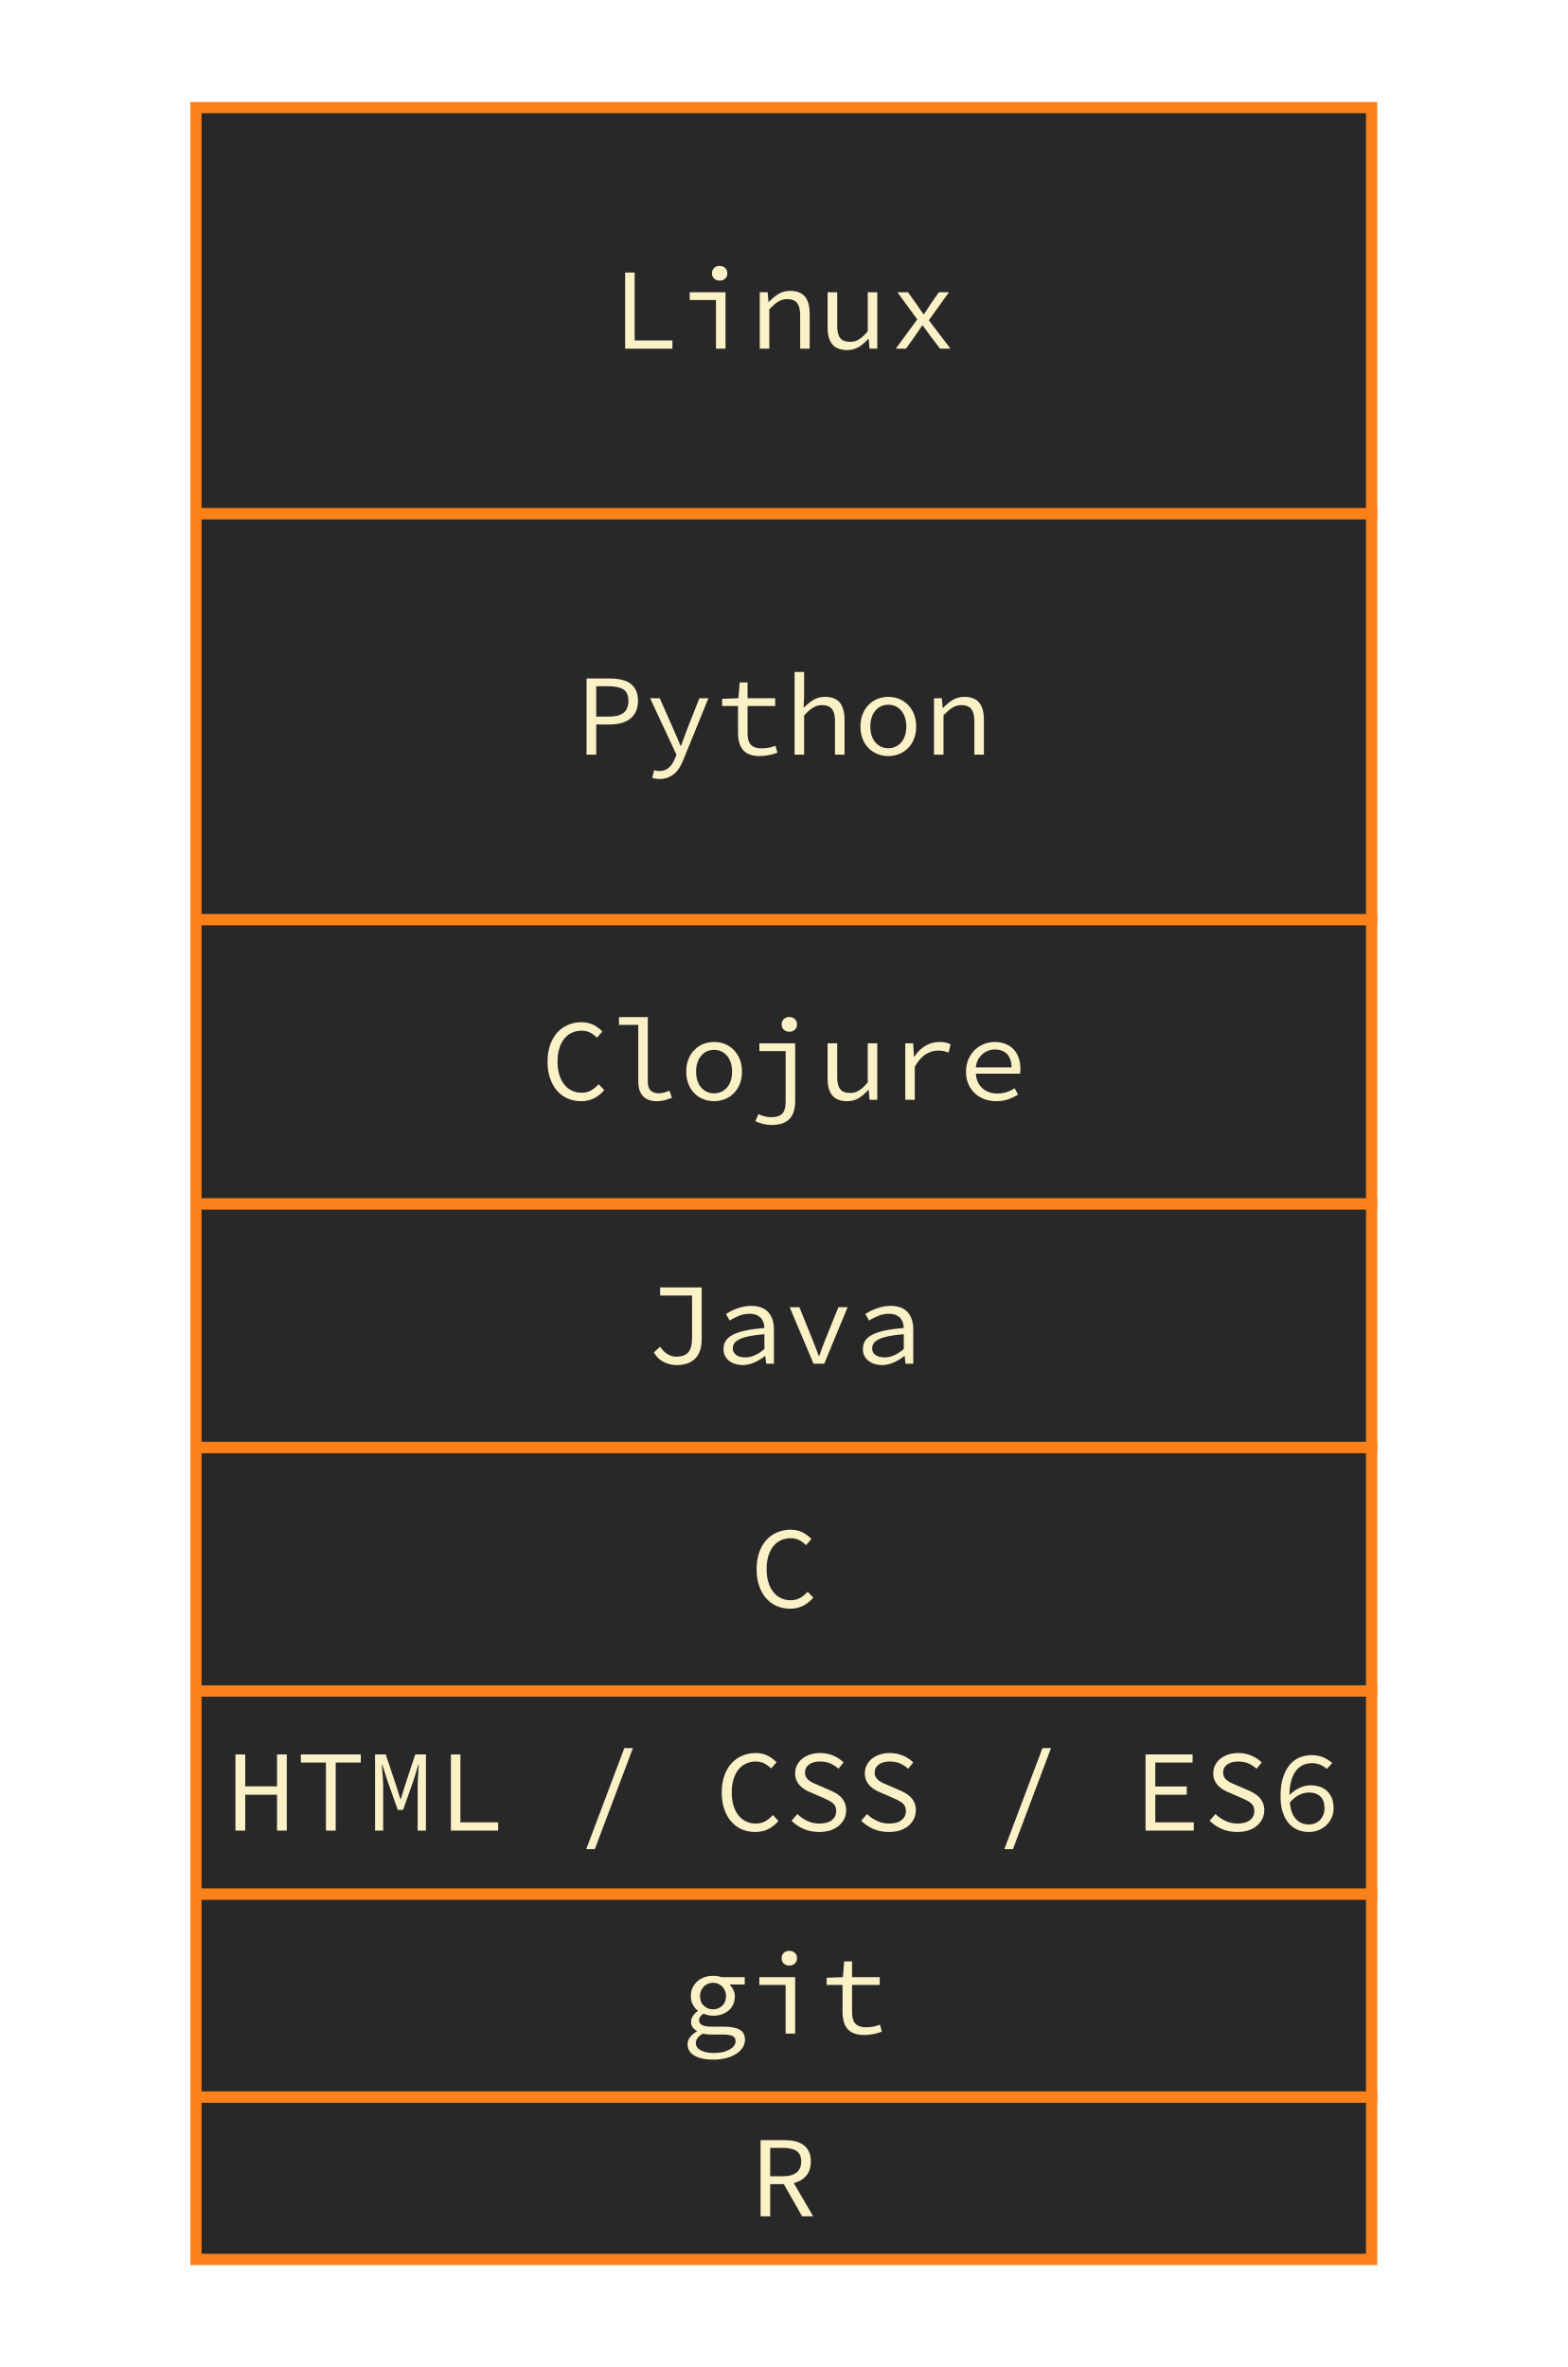
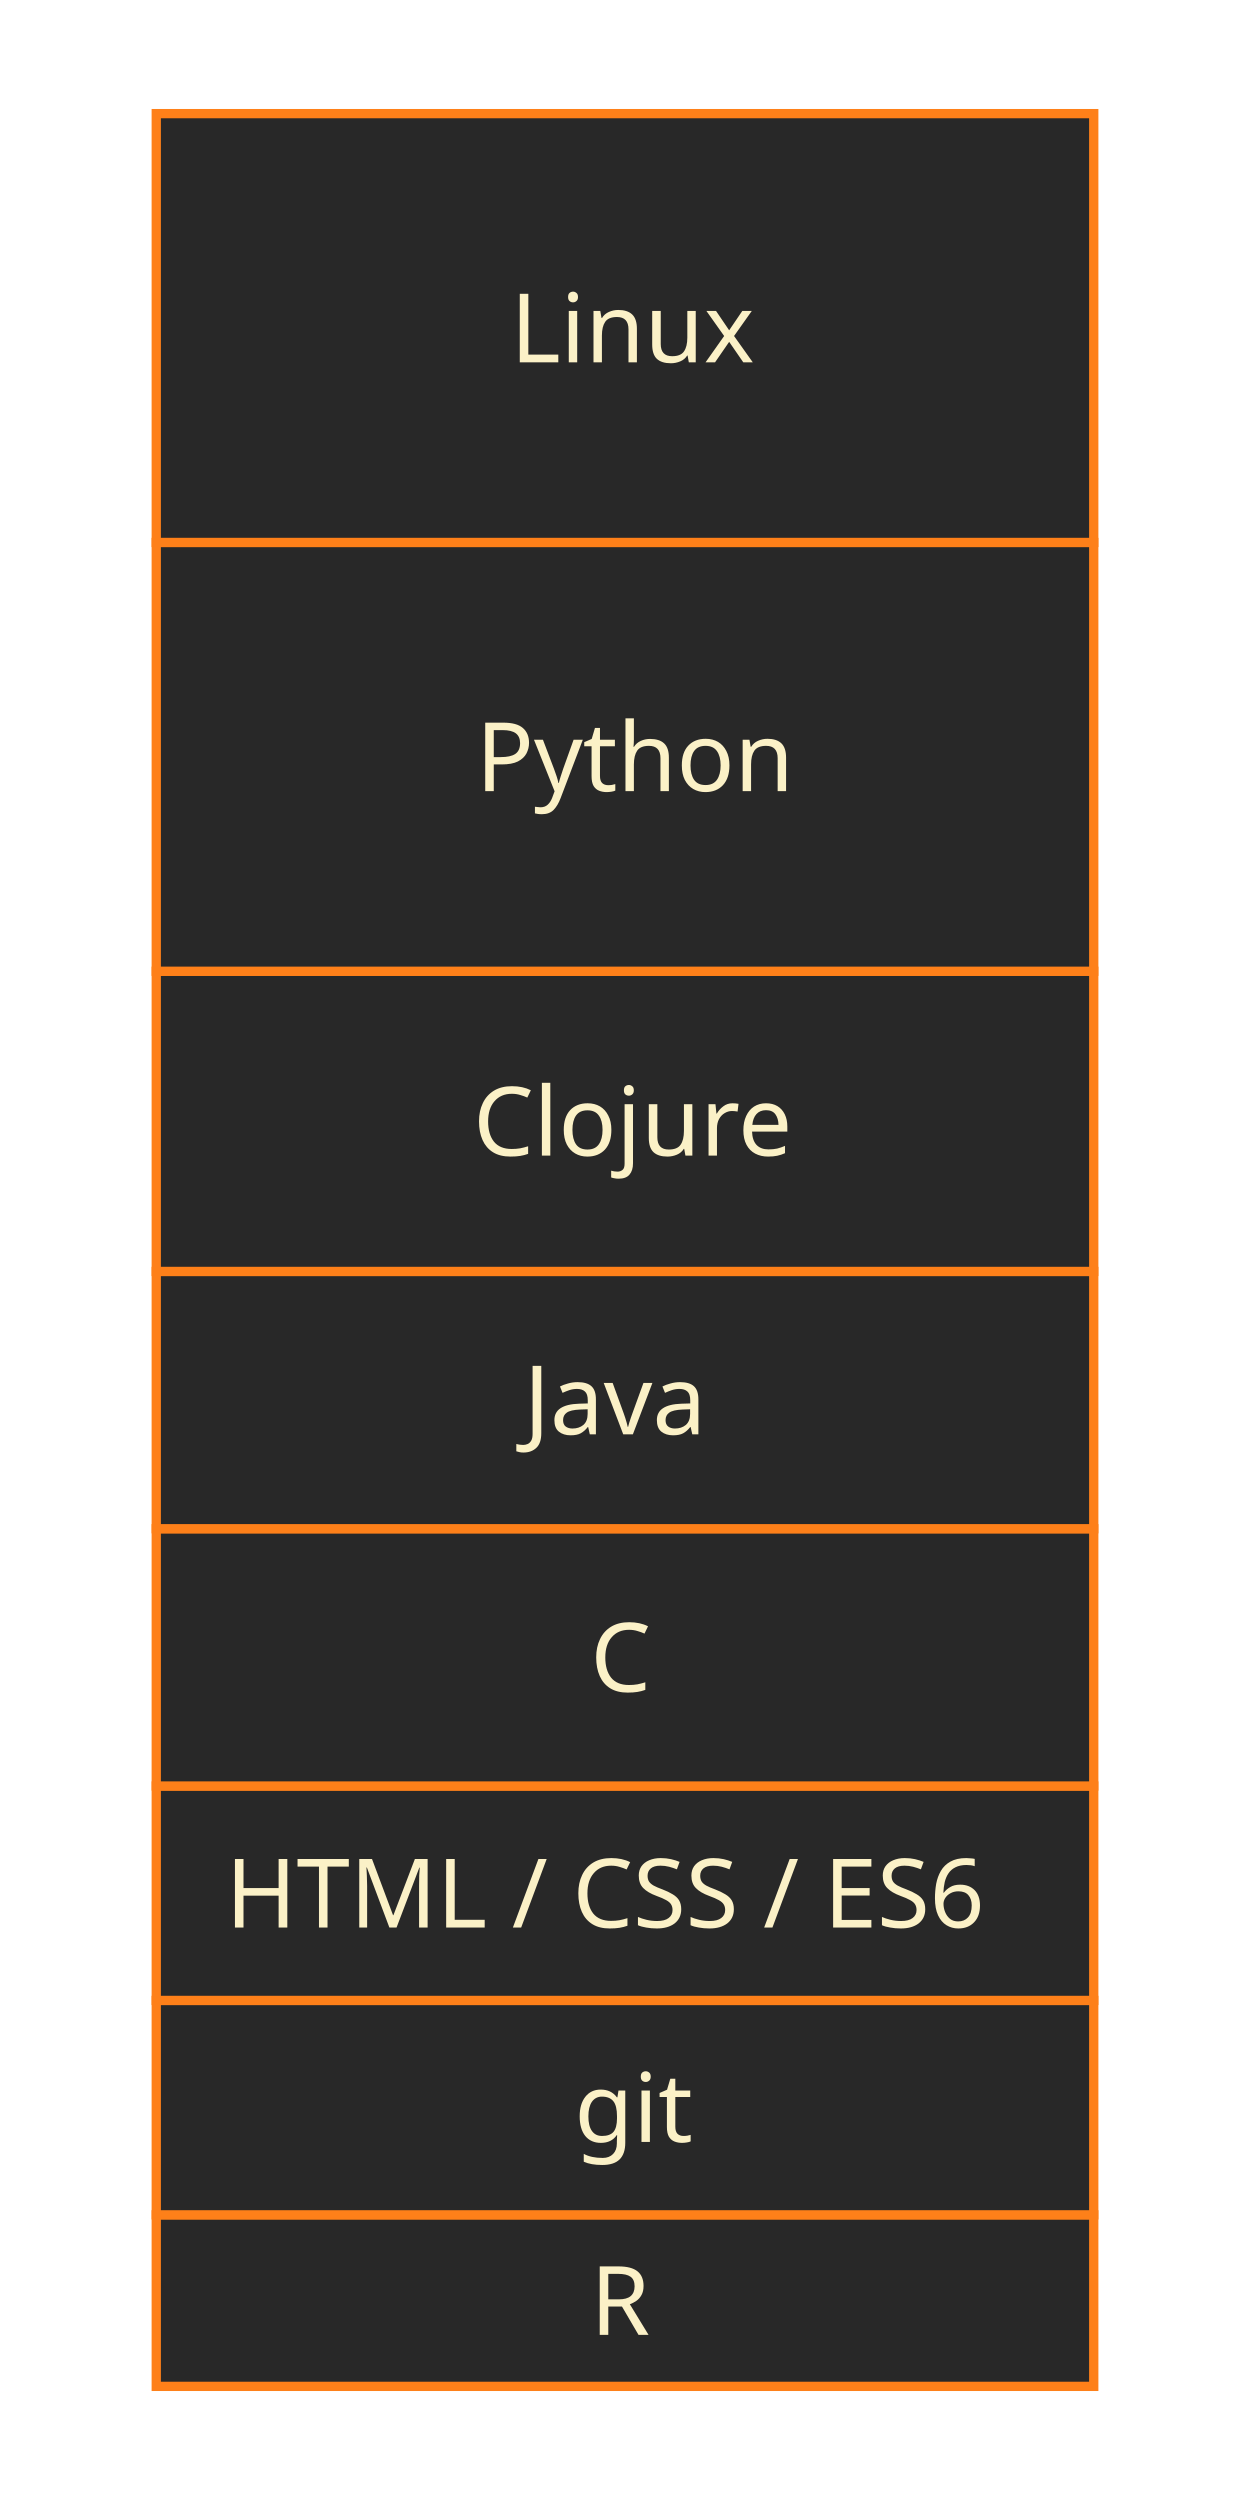
- <svg xmlns="http://www.w3.org/2000/svg" xmlns:xlink="http://www.w3.org/1999/xlink" width="149pt" height="225pt" viewBox="0 0 149 225" version="1.1">
+ <svg xmlns="http://www.w3.org/2000/svg" viewBox="0 0 144.00 288.00">
  <defs>
-     <g>
-       <symbol overflow="visible" id="glyph0-0">
-         <path style="stroke:none;" d="M 0.684 -7.285 L 5.938 -7.285 L 5.938 0 L 0.684 0 Z M 2.816 -3.754 L 1.402 -6.316 L 1.402 -1.215 Z M 5.211 -1.215 L 5.211 -6.316 L 3.809 -3.754 Z M 4.715 -0.641 L 3.906 -2.098 L 3.332 -3.234 L 3.289 -3.234 L 2.695 -2.098 L 1.875 -0.641 Z M 3.332 -4.273 L 3.875 -5.309 L 4.605 -6.625 L 2.008 -6.625 L 2.738 -5.309 L 3.289 -4.273 Z M 3.332 -4.273 " />
-       </symbol>
-       <symbol overflow="visible" id="glyph0-1">
-         <path style="stroke:none;" d="M 2.02 -3.809 L 3.223 -3.809 C 3.789 -3.809 4.219 -3.922 4.52 -4.156 C 4.816 -4.383 4.969 -4.734 4.969 -5.211 C 4.969 -5.688 4.816 -6.023 4.52 -6.215 C 4.219 -6.406 3.789 -6.504 3.223 -6.504 L 2.02 -6.504 Z M 5.055 0 L 3.312 -3.059 L 2.02 -3.059 L 2.02 0 L 1.105 0 L 1.105 -7.242 L 3.355 -7.242 C 3.719 -7.242 4.059 -7.207 4.371 -7.137 C 4.68 -7.066 4.945 -6.949 5.172 -6.789 C 5.395 -6.625 5.57 -6.414 5.695 -6.16 C 5.82 -5.898 5.883 -5.582 5.883 -5.211 C 5.883 -4.641 5.734 -4.188 5.441 -3.852 C 5.145 -3.508 4.75 -3.277 4.262 -3.156 L 6.105 0 Z M 5.055 0 " />
-       </symbol>
-       <symbol overflow="visible" id="glyph0-2">
-         <path style="stroke:none;" d="M 1.578 0.895 C 1.574 1.172 1.723 1.398 2.023 1.578 C 2.32 1.75 2.758 1.84 3.332 1.844 C 3.641 1.84 3.922 1.809 4.172 1.75 C 4.422 1.684 4.633 1.602 4.812 1.5 C 4.984 1.398 5.121 1.281 5.215 1.148 C 5.309 1.016 5.355 0.879 5.355 0.738 C 5.355 0.48 5.254 0.305 5.051 0.219 C 4.848 0.129 4.539 0.086 4.129 0.09 L 3.078 0.09 C 2.922 0.086 2.777 0.082 2.645 0.07 C 2.504 0.059 2.379 0.035 2.262 0 C 2.004 0.141 1.824 0.285 1.727 0.438 C 1.625 0.586 1.574 0.738 1.578 0.895 Z M 0.793 0.984 C 0.789 0.77 0.867 0.559 1.02 0.352 C 1.168 0.145 1.387 -0.043 1.68 -0.211 L 1.68 -0.254 C 1.527 -0.332 1.398 -0.441 1.289 -0.582 C 1.18 -0.719 1.125 -0.906 1.125 -1.137 C 1.125 -1.305 1.18 -1.477 1.289 -1.66 C 1.398 -1.84 1.555 -2 1.766 -2.141 L 1.766 -2.188 C 1.578 -2.32 1.422 -2.508 1.297 -2.742 C 1.164 -2.973 1.102 -3.25 1.105 -3.578 C 1.102 -3.871 1.156 -4.137 1.273 -4.371 C 1.383 -4.605 1.535 -4.805 1.73 -4.973 C 1.918 -5.137 2.141 -5.266 2.398 -5.359 C 2.648 -5.449 2.922 -5.496 3.211 -5.496 C 3.504 -5.496 3.77 -5.453 4.008 -5.367 L 6.227 -5.367 L 6.227 -4.668 L 4.793 -4.668 C 4.918 -4.535 5.031 -4.375 5.133 -4.184 C 5.234 -3.992 5.285 -3.777 5.289 -3.543 C 5.285 -3.254 5.23 -2.996 5.129 -2.77 C 5.02 -2.539 4.875 -2.348 4.688 -2.191 C 4.5 -2.031 4.277 -1.906 4.023 -1.824 C 3.77 -1.738 3.5 -1.699 3.211 -1.699 C 3.07 -1.699 2.922 -1.715 2.766 -1.75 C 2.605 -1.781 2.453 -1.832 2.309 -1.898 C 2.027 -1.719 1.887 -1.512 1.887 -1.281 C 1.887 -1.066 1.984 -0.91 2.18 -0.812 C 2.375 -0.711 2.648 -0.66 3.004 -0.664 L 4.207 -0.664 C 4.895 -0.66 5.406 -0.566 5.746 -0.375 C 6.078 -0.184 6.246 0.141 6.25 0.598 C 6.246 0.848 6.176 1.086 6.039 1.312 C 5.895 1.539 5.695 1.738 5.441 1.91 C 5.18 2.078 4.867 2.211 4.504 2.316 C 4.133 2.418 3.723 2.473 3.27 2.473 C 2.48 2.473 1.867 2.344 1.438 2.086 C 1.004 1.828 0.789 1.461 0.793 0.984 Z M 3.211 -2.309 C 3.555 -2.309 3.848 -2.422 4.09 -2.648 C 4.328 -2.875 4.445 -3.184 4.449 -3.578 C 4.445 -3.758 4.414 -3.926 4.348 -4.082 C 4.281 -4.234 4.191 -4.367 4.082 -4.48 C 3.969 -4.59 3.84 -4.676 3.691 -4.742 C 3.539 -4.801 3.379 -4.832 3.211 -4.836 C 3.039 -4.832 2.879 -4.801 2.73 -4.742 C 2.582 -4.676 2.449 -4.59 2.34 -4.48 C 2.227 -4.367 2.141 -4.234 2.074 -4.082 C 2.008 -3.926 1.973 -3.758 1.977 -3.578 C 1.973 -3.184 2.094 -2.875 2.34 -2.648 C 2.578 -2.422 2.871 -2.309 3.211 -2.309 Z M 3.211 -2.309 " />
-       </symbol>
-       <symbol overflow="visible" id="glyph0-3">
-         <path style="stroke:none;" d="M 0.992 -5.367 L 4.395 -5.367 L 4.395 0 L 3.488 0 L 3.488 -4.625 L 0.992 -4.625 Z M 3.844 -6.469 C 3.629 -6.469 3.453 -6.531 3.316 -6.656 C 3.18 -6.781 3.109 -6.949 3.113 -7.164 C 3.109 -7.375 3.18 -7.547 3.316 -7.676 C 3.453 -7.805 3.629 -7.867 3.844 -7.871 C 4.047 -7.867 4.219 -7.805 4.359 -7.676 C 4.5 -7.547 4.57 -7.375 4.57 -7.164 C 4.57 -6.949 4.5 -6.781 4.359 -6.656 C 4.219 -6.531 4.047 -6.469 3.844 -6.469 Z M 3.844 -6.469 " />
-       </symbol>
-       <symbol overflow="visible" id="glyph0-4">
-         <path style="stroke:none;" d="M 2.273 -4.625 L 0.762 -4.625 L 0.762 -5.309 L 2.309 -5.367 L 2.43 -6.867 L 3.18 -6.867 L 3.18 -5.367 L 5.809 -5.367 L 5.809 -4.625 L 3.18 -4.625 L 3.18 -2.074 C 3.176 -1.832 3.199 -1.621 3.246 -1.441 C 3.289 -1.262 3.359 -1.105 3.465 -0.98 C 3.566 -0.852 3.707 -0.758 3.887 -0.699 C 4.059 -0.633 4.277 -0.602 4.539 -0.605 C 4.793 -0.602 5.023 -0.625 5.23 -0.672 C 5.438 -0.715 5.637 -0.773 5.828 -0.852 L 6.016 -0.188 C 5.777 -0.098 5.512 -0.023 5.223 0.039 C 4.926 0.098 4.633 0.129 4.34 0.133 C 3.945 0.129 3.617 0.078 3.355 -0.027 C 3.086 -0.133 2.875 -0.285 2.719 -0.48 C 2.562 -0.676 2.449 -0.906 2.379 -1.18 C 2.309 -1.449 2.273 -1.754 2.273 -2.086 Z M 2.273 -4.625 " />
-       </symbol>
-       <symbol overflow="visible" id="glyph0-5">
-         <path style="stroke:none;" d="M 0.871 -7.242 L 1.801 -7.242 L 1.801 -4.207 L 4.824 -4.207 L 4.824 -7.242 L 5.75 -7.242 L 5.75 0 L 4.824 0 L 4.824 -3.41 L 1.801 -3.41 L 1.801 0 L 0.871 0 Z M 0.871 -7.242 " />
-       </symbol>
-       <symbol overflow="visible" id="glyph0-6">
-         <path style="stroke:none;" d="M 2.848 -6.469 L 0.465 -6.469 L 0.465 -7.242 L 6.16 -7.242 L 6.16 -6.469 L 3.777 -6.469 L 3.777 0 L 2.848 0 Z M 2.848 -6.469 " />
-       </symbol>
-       <symbol overflow="visible" id="glyph0-7">
-         <path style="stroke:none;" d="M 0.895 -7.242 L 1.91 -7.242 L 2.938 -4.16 L 3.301 -2.992 L 3.344 -2.992 L 3.699 -4.16 L 4.715 -7.242 L 5.73 -7.242 L 5.73 0 L 4.945 0 L 4.945 -4.074 C 4.945 -4.215 4.949 -4.387 4.957 -4.59 C 4.965 -4.785 4.973 -4.988 4.984 -5.191 C 4.992 -5.395 5.004 -5.594 5.016 -5.789 C 5.027 -5.984 5.039 -6.156 5.055 -6.305 L 5.023 -6.305 L 4.547 -4.758 L 3.555 -1.965 L 3.059 -1.965 L 2.062 -4.758 L 1.578 -6.305 L 1.547 -6.305 C 1.551 -6.156 1.559 -5.984 1.578 -5.789 C 1.59 -5.594 1.605 -5.395 1.621 -5.191 C 1.633 -4.988 1.645 -4.785 1.656 -4.59 C 1.66 -4.387 1.664 -4.215 1.668 -4.074 L 1.668 0 L 0.895 0 Z M 0.895 -7.242 " />
-       </symbol>
-       <symbol overflow="visible" id="glyph0-8">
-         <path style="stroke:none;" d="M 1.48 -7.242 L 2.383 -7.242 L 2.383 -0.785 L 5.973 -0.785 L 5.973 0 L 1.48 0 Z M 1.48 -7.242 " />
-       </symbol>
-       <symbol overflow="visible" id="glyph0-9">
-         <path style="stroke:none;" d="" />
-       </symbol>
-       <symbol overflow="visible" id="glyph0-10">
-         <path style="stroke:none;" d="M 1.91 1.766 L 1.094 1.766 L 4.715 -7.84 L 5.531 -7.84 Z M 1.91 1.766 " />
-       </symbol>
-       <symbol overflow="visible" id="glyph0-11">
-         <path style="stroke:none;" d="M 0.73 -3.621 C 0.727 -4.199 0.805 -4.719 0.965 -5.188 C 1.121 -5.648 1.344 -6.043 1.633 -6.367 C 1.918 -6.691 2.262 -6.941 2.66 -7.113 C 3.059 -7.285 3.492 -7.371 3.965 -7.375 C 4.402 -7.371 4.789 -7.281 5.121 -7.109 C 5.453 -6.93 5.723 -6.727 5.938 -6.492 L 5.422 -5.906 C 5.227 -6.102 5.012 -6.262 4.777 -6.387 C 4.539 -6.508 4.27 -6.566 3.965 -6.57 C 3.617 -6.566 3.301 -6.5 3.02 -6.363 C 2.73 -6.227 2.492 -6.031 2.297 -5.777 C 2.098 -5.523 1.945 -5.215 1.84 -4.855 C 1.73 -4.492 1.676 -4.09 1.68 -3.645 C 1.676 -3.184 1.73 -2.77 1.84 -2.41 C 1.945 -2.043 2.098 -1.734 2.297 -1.48 C 2.492 -1.219 2.73 -1.02 3.02 -0.883 C 3.301 -0.738 3.617 -0.668 3.965 -0.672 C 4.293 -0.668 4.586 -0.738 4.848 -0.883 C 5.102 -1.02 5.348 -1.219 5.586 -1.48 L 6.117 -0.918 C 5.828 -0.582 5.504 -0.324 5.145 -0.141 C 4.785 0.039 4.371 0.129 3.906 0.133 C 3.449 0.129 3.027 0.047 2.641 -0.121 C 2.254 -0.289 1.918 -0.535 1.637 -0.855 C 1.352 -1.176 1.133 -1.566 0.973 -2.035 C 0.809 -2.5 0.727 -3.031 0.73 -3.621 Z M 0.73 -3.621 " />
-       </symbol>
-       <symbol overflow="visible" id="glyph0-12">
-         <path style="stroke:none;" d="M 1.293 -1.578 C 1.562 -1.305 1.879 -1.086 2.238 -0.922 C 2.598 -0.75 2.977 -0.668 3.379 -0.672 C 3.891 -0.668 4.289 -0.777 4.57 -0.996 C 4.848 -1.215 4.984 -1.5 4.988 -1.855 C 4.984 -2.035 4.953 -2.191 4.891 -2.32 C 4.824 -2.449 4.73 -2.559 4.613 -2.652 C 4.492 -2.742 4.355 -2.824 4.199 -2.902 C 4.039 -2.973 3.867 -3.051 3.688 -3.137 L 2.648 -3.59 C 2.465 -3.66 2.281 -3.746 2.098 -3.852 C 1.91 -3.953 1.742 -4.078 1.594 -4.227 C 1.441 -4.371 1.316 -4.547 1.223 -4.75 C 1.125 -4.949 1.078 -5.184 1.082 -5.453 C 1.078 -5.723 1.137 -5.977 1.258 -6.215 C 1.371 -6.449 1.535 -6.652 1.746 -6.828 C 1.957 -6.996 2.207 -7.133 2.5 -7.23 C 2.789 -7.324 3.109 -7.371 3.457 -7.375 C 3.91 -7.371 4.328 -7.289 4.715 -7.125 C 5.094 -6.961 5.418 -6.746 5.684 -6.48 L 5.199 -5.883 C 4.961 -6.094 4.703 -6.262 4.422 -6.387 C 4.137 -6.508 3.816 -6.566 3.457 -6.57 C 3.012 -6.566 2.66 -6.473 2.406 -6.285 C 2.145 -6.094 2.016 -5.836 2.02 -5.508 C 2.016 -5.328 2.055 -5.176 2.137 -5.059 C 2.211 -4.934 2.309 -4.828 2.434 -4.742 C 2.551 -4.648 2.691 -4.57 2.848 -4.504 C 3 -4.438 3.152 -4.371 3.312 -4.305 L 4.328 -3.863 C 4.547 -3.77 4.754 -3.668 4.949 -3.559 C 5.141 -3.441 5.309 -3.312 5.457 -3.164 C 5.598 -3.012 5.715 -2.832 5.801 -2.633 C 5.887 -2.426 5.93 -2.195 5.93 -1.934 C 5.93 -1.645 5.867 -1.375 5.75 -1.125 C 5.629 -0.875 5.461 -0.656 5.242 -0.469 C 5.02 -0.281 4.75 -0.133 4.438 -0.027 C 4.117 0.078 3.762 0.129 3.367 0.133 C 2.832 0.129 2.344 0.035 1.902 -0.152 C 1.457 -0.344 1.07 -0.605 0.738 -0.938 Z M 1.293 -1.578 " />
-       </symbol>
-       <symbol overflow="visible" id="glyph0-13">
-         <path style="stroke:none;" d="M 1.27 -7.242 L 5.742 -7.242 L 5.742 -6.469 L 2.195 -6.469 L 2.195 -4.195 L 5.188 -4.195 L 5.188 -3.41 L 2.195 -3.41 L 2.195 -0.785 L 5.852 -0.785 L 5.852 0 L 1.27 0 Z M 1.27 -7.242 " />
-       </symbol>
-       <symbol overflow="visible" id="glyph0-14">
-         <path style="stroke:none;" d="M 3.543 -0.586 C 3.746 -0.586 3.941 -0.621 4.129 -0.695 C 4.312 -0.766 4.469 -0.871 4.602 -1.008 C 4.73 -1.145 4.836 -1.305 4.918 -1.496 C 4.992 -1.68 5.031 -1.891 5.035 -2.129 C 5.031 -2.613 4.902 -2.984 4.648 -3.238 C 4.387 -3.492 4.016 -3.621 3.531 -3.621 C 3.25 -3.621 2.957 -3.547 2.648 -3.406 C 2.34 -3.258 2.035 -3.016 1.734 -2.672 C 1.797 -1.984 1.984 -1.465 2.301 -1.113 C 2.609 -0.762 3.023 -0.586 3.543 -0.586 Z M 5.254 -5.863 C 5.07 -6.031 4.855 -6.164 4.613 -6.266 C 4.367 -6.359 4.113 -6.41 3.852 -6.414 C 3.57 -6.41 3.305 -6.359 3.047 -6.258 C 2.789 -6.156 2.562 -5.984 2.367 -5.75 C 2.172 -5.512 2.012 -5.203 1.891 -4.816 C 1.77 -4.43 1.707 -3.953 1.699 -3.391 C 1.98 -3.668 2.293 -3.891 2.645 -4.055 C 2.988 -4.219 3.34 -4.301 3.699 -4.305 C 4.02 -4.301 4.316 -4.254 4.586 -4.168 C 4.852 -4.074 5.082 -3.938 5.281 -3.758 C 5.473 -3.574 5.625 -3.348 5.734 -3.078 C 5.84 -2.805 5.895 -2.488 5.895 -2.129 C 5.895 -1.785 5.828 -1.48 5.699 -1.207 C 5.57 -0.93 5.398 -0.691 5.188 -0.496 C 4.969 -0.297 4.723 -0.141 4.441 -0.031 C 4.16 0.078 3.859 0.129 3.543 0.133 C 3.156 0.129 2.801 0.062 2.477 -0.074 C 2.148 -0.211 1.863 -0.422 1.621 -0.711 C 1.375 -0.992 1.188 -1.348 1.055 -1.77 C 0.918 -2.191 0.848 -2.688 0.852 -3.258 C 0.848 -3.961 0.93 -4.562 1.094 -5.062 C 1.254 -5.559 1.469 -5.961 1.742 -6.277 C 2.012 -6.586 2.328 -6.816 2.688 -6.961 C 3.043 -7.102 3.414 -7.172 3.797 -7.176 C 4.23 -7.172 4.605 -7.102 4.93 -6.961 C 5.246 -6.816 5.523 -6.637 5.762 -6.426 Z M 5.254 -5.863 " />
-       </symbol>
-       <symbol overflow="visible" id="glyph0-15">
-         <path style="stroke:none;" d="M 1.492 -1.621 C 1.699 -1.297 1.938 -1.059 2.207 -0.902 C 2.469 -0.746 2.742 -0.668 3.023 -0.672 C 3.547 -0.668 3.926 -0.805 4.168 -1.086 C 4.402 -1.359 4.523 -1.797 4.527 -2.395 L 4.527 -6.48 L 1.492 -6.48 L 1.492 -7.254 L 5.441 -7.254 L 5.441 -2.316 C 5.438 -1.973 5.398 -1.656 5.32 -1.363 C 5.238 -1.062 5.102 -0.805 4.918 -0.586 C 4.727 -0.363 4.48 -0.188 4.176 -0.059 C 3.867 0.066 3.492 0.129 3.047 0.133 C 2.633 0.129 2.23 0.035 1.848 -0.152 C 1.457 -0.344 1.141 -0.648 0.895 -1.07 Z M 1.492 -1.621 " />
-       </symbol>
-       <symbol overflow="visible" id="glyph0-16">
-         <path style="stroke:none;" d="M 0.895 -1.391 C 0.891 -1.688 0.961 -1.953 1.109 -2.18 C 1.25 -2.402 1.48 -2.594 1.793 -2.758 C 2.105 -2.918 2.508 -3.051 3 -3.156 C 3.492 -3.258 4.086 -3.34 4.781 -3.398 C 4.773 -3.582 4.742 -3.754 4.691 -3.918 C 4.637 -4.078 4.555 -4.219 4.449 -4.344 C 4.336 -4.461 4.191 -4.559 4.012 -4.637 C 3.828 -4.707 3.609 -4.746 3.355 -4.746 C 3 -4.746 2.66 -4.676 2.34 -4.543 C 2.012 -4.402 1.727 -4.258 1.48 -4.105 L 1.125 -4.727 C 1.258 -4.812 1.414 -4.902 1.594 -4.996 C 1.773 -5.086 1.965 -5.168 2.168 -5.242 C 2.371 -5.316 2.586 -5.379 2.812 -5.426 C 3.039 -5.473 3.27 -5.496 3.512 -5.496 C 4.242 -5.496 4.789 -5.293 5.148 -4.895 C 5.504 -4.488 5.684 -3.953 5.684 -3.289 L 5.684 0 L 4.945 0 L 4.867 -0.73 L 4.836 -0.73 C 4.531 -0.492 4.199 -0.289 3.836 -0.121 C 3.469 0.047 3.094 0.129 2.715 0.133 C 2.461 0.129 2.227 0.094 2.008 0.027 C 1.785 -0.043 1.594 -0.141 1.43 -0.27 C 1.262 -0.398 1.129 -0.555 1.035 -0.746 C 0.938 -0.93 0.891 -1.145 0.895 -1.391 Z M 1.777 -1.457 C 1.773 -1.301 1.809 -1.172 1.875 -1.066 C 1.941 -0.957 2.027 -0.867 2.137 -0.801 C 2.242 -0.727 2.367 -0.676 2.512 -0.645 C 2.652 -0.613 2.801 -0.598 2.957 -0.598 C 3.266 -0.598 3.57 -0.664 3.867 -0.801 C 4.164 -0.934 4.469 -1.129 4.781 -1.391 L 4.781 -2.805 C 4.203 -2.758 3.723 -2.695 3.34 -2.617 C 2.953 -2.535 2.641 -2.438 2.41 -2.324 C 2.176 -2.207 2.012 -2.078 1.918 -1.938 C 1.82 -1.793 1.773 -1.633 1.777 -1.457 Z M 1.777 -1.457 " />
-       </symbol>
-       <symbol overflow="visible" id="glyph0-17">
-         <path style="stroke:none;" d="M 0.562 -5.367 L 1.48 -5.367 L 2.715 -2.316 C 2.824 -2.043 2.93 -1.777 3.031 -1.516 C 3.125 -1.254 3.223 -0.996 3.324 -0.738 L 3.367 -0.738 C 3.461 -0.996 3.555 -1.254 3.648 -1.516 C 3.738 -1.777 3.84 -2.043 3.953 -2.316 L 5.188 -5.367 L 6.062 -5.367 L 3.844 0 L 2.824 0 Z M 0.562 -5.367 " />
-       </symbol>
-       <symbol overflow="visible" id="glyph0-18">
-         <path style="stroke:none;" d="M 0.895 -7.859 L 3.633 -7.859 L 3.633 -1.734 C 3.633 -1.336 3.727 -1.047 3.914 -0.875 C 4.102 -0.699 4.355 -0.613 4.68 -0.617 C 4.973 -0.613 5.312 -0.699 5.695 -0.871 L 5.93 -0.188 C 5.684 -0.098 5.453 -0.023 5.242 0.039 C 5.027 0.098 4.773 0.129 4.48 0.133 C 3.906 0.129 3.469 -0.031 3.172 -0.352 C 2.871 -0.676 2.723 -1.156 2.727 -1.801 L 2.727 -7.121 L 0.895 -7.121 Z M 0.895 -7.859 " />
-       </symbol>
-       <symbol overflow="visible" id="glyph0-19">
-         <path style="stroke:none;" d="M 0.664 -2.672 C 0.66 -3.117 0.734 -3.516 0.879 -3.867 C 1.02 -4.219 1.211 -4.516 1.457 -4.758 C 1.695 -5 1.977 -5.184 2.301 -5.309 C 2.617 -5.434 2.953 -5.496 3.312 -5.496 C 3.664 -5.496 4 -5.434 4.32 -5.309 C 4.637 -5.184 4.918 -5 5.164 -4.758 C 5.406 -4.516 5.602 -4.219 5.746 -3.867 C 5.887 -3.516 5.957 -3.117 5.961 -2.672 C 5.957 -2.227 5.887 -1.828 5.746 -1.484 C 5.602 -1.133 5.406 -0.84 5.164 -0.602 C 4.918 -0.359 4.637 -0.176 4.32 -0.055 C 4 0.07 3.664 0.129 3.312 0.133 C 2.953 0.129 2.617 0.07 2.301 -0.055 C 1.977 -0.176 1.695 -0.359 1.457 -0.602 C 1.211 -0.84 1.02 -1.133 0.879 -1.484 C 0.734 -1.828 0.66 -2.227 0.664 -2.672 Z M 1.602 -2.672 C 1.598 -2.359 1.641 -2.078 1.723 -1.832 C 1.801 -1.578 1.914 -1.363 2.07 -1.188 C 2.219 -1.004 2.398 -0.863 2.609 -0.766 C 2.816 -0.664 3.051 -0.613 3.312 -0.617 C 3.566 -0.613 3.801 -0.664 4.012 -0.766 C 4.219 -0.863 4.398 -1.004 4.555 -1.188 C 4.703 -1.363 4.82 -1.578 4.902 -1.832 C 4.98 -2.078 5.02 -2.359 5.023 -2.672 C 5.02 -2.98 4.98 -3.262 4.902 -3.516 C 4.82 -3.77 4.703 -3.988 4.555 -4.172 C 4.398 -4.355 4.219 -4.496 4.012 -4.598 C 3.801 -4.695 3.566 -4.746 3.312 -4.746 C 3.051 -4.746 2.816 -4.695 2.609 -4.598 C 2.398 -4.496 2.219 -4.355 2.07 -4.172 C 1.914 -3.988 1.801 -3.77 1.723 -3.516 C 1.641 -3.262 1.598 -2.98 1.602 -2.672 Z M 1.602 -2.672 " />
-       </symbol>
-       <symbol overflow="visible" id="glyph0-20">
-         <path style="stroke:none;" d="M 0.992 -5.367 L 4.395 -5.367 L 4.395 0.133 C 4.395 0.461 4.355 0.766 4.281 1.043 C 4.207 1.316 4.082 1.555 3.91 1.758 C 3.734 1.961 3.508 2.117 3.223 2.227 C 2.934 2.336 2.57 2.391 2.141 2.395 C 1.859 2.391 1.59 2.355 1.324 2.289 C 1.059 2.219 0.816 2.133 0.605 2.031 L 0.906 1.359 C 1.094 1.453 1.293 1.523 1.504 1.578 C 1.711 1.625 1.918 1.652 2.129 1.656 C 2.391 1.652 2.613 1.617 2.793 1.555 C 2.969 1.484 3.109 1.391 3.211 1.27 C 3.312 1.141 3.383 0.988 3.426 0.809 C 3.465 0.629 3.484 0.426 3.488 0.199 L 3.488 -4.625 L 0.992 -4.625 Z M 3.844 -6.469 C 3.629 -6.469 3.453 -6.531 3.316 -6.656 C 3.18 -6.781 3.109 -6.949 3.113 -7.164 C 3.109 -7.375 3.18 -7.547 3.316 -7.676 C 3.453 -7.805 3.629 -7.867 3.844 -7.871 C 4.047 -7.867 4.219 -7.805 4.359 -7.676 C 4.5 -7.547 4.57 -7.375 4.57 -7.164 C 4.57 -6.949 4.5 -6.781 4.359 -6.656 C 4.219 -6.531 4.047 -6.469 3.844 -6.469 Z M 3.844 -6.469 " />
-       </symbol>
-       <symbol overflow="visible" id="glyph0-21">
-         <path style="stroke:none;" d="M 5.574 0 L 4.836 0 L 4.758 -0.938 L 4.715 -0.938 C 4.438 -0.621 4.141 -0.363 3.824 -0.164 C 3.5 0.031 3.129 0.129 2.715 0.133 C 2.066 0.129 1.594 -0.051 1.297 -0.414 C 0.996 -0.777 0.848 -1.316 0.852 -2.031 L 0.852 -5.367 L 1.766 -5.367 L 1.766 -2.152 C 1.762 -1.641 1.855 -1.266 2.047 -1.02 C 2.23 -0.773 2.551 -0.648 3.004 -0.652 C 3.309 -0.648 3.586 -0.727 3.84 -0.887 C 4.09 -1.043 4.367 -1.297 4.668 -1.645 L 4.668 -5.367 L 5.574 -5.367 Z M 5.574 0 " />
-       </symbol>
-       <symbol overflow="visible" id="glyph0-22">
-         <path style="stroke:none;" d="M 1.613 -5.367 L 2.363 -5.367 L 2.441 -4.098 L 2.473 -4.098 C 2.75 -4.527 3.094 -4.871 3.504 -5.121 C 3.91 -5.371 4.363 -5.496 4.867 -5.496 C 5.066 -5.496 5.25 -5.477 5.414 -5.445 C 5.578 -5.41 5.746 -5.355 5.918 -5.277 L 5.73 -4.492 C 5.535 -4.559 5.371 -4.605 5.242 -4.637 C 5.109 -4.66 4.938 -4.676 4.727 -4.68 C 4.316 -4.676 3.926 -4.559 3.559 -4.332 C 3.184 -4.098 2.836 -3.703 2.516 -3.145 L 2.516 0 L 1.613 0 Z M 1.613 -5.367 " />
-       </symbol>
-       <symbol overflow="visible" id="glyph0-23">
-         <path style="stroke:none;" d="M 0.762 -2.672 C 0.762 -3.109 0.836 -3.504 0.992 -3.855 C 1.145 -4.207 1.352 -4.504 1.605 -4.746 C 1.859 -4.988 2.148 -5.172 2.477 -5.305 C 2.801 -5.43 3.137 -5.496 3.488 -5.496 C 3.867 -5.496 4.211 -5.434 4.516 -5.312 C 4.816 -5.191 5.07 -5.02 5.281 -4.801 C 5.488 -4.578 5.648 -4.316 5.762 -4.008 C 5.871 -3.695 5.93 -3.352 5.93 -2.98 C 5.93 -2.781 5.918 -2.617 5.895 -2.484 L 1.699 -2.484 C 1.734 -1.902 1.938 -1.441 2.312 -1.105 C 2.684 -0.766 3.164 -0.598 3.754 -0.598 C 4.066 -0.598 4.355 -0.641 4.617 -0.727 C 4.879 -0.812 5.133 -0.934 5.387 -1.094 L 5.707 -0.496 C 5.441 -0.324 5.137 -0.176 4.801 -0.055 C 4.457 0.07 4.074 0.129 3.645 0.133 C 3.246 0.129 2.871 0.066 2.523 -0.059 C 2.172 -0.188 1.867 -0.371 1.605 -0.613 C 1.344 -0.852 1.137 -1.145 0.988 -1.488 C 0.836 -1.832 0.762 -2.227 0.762 -2.672 Z M 5.09 -3.078 C 5.086 -3.625 4.945 -4.047 4.668 -4.344 C 4.387 -4.633 3.996 -4.781 3.5 -4.781 C 3.273 -4.781 3.062 -4.742 2.863 -4.664 C 2.66 -4.586 2.477 -4.473 2.316 -4.332 C 2.152 -4.184 2.016 -4.008 1.902 -3.801 C 1.789 -3.59 1.719 -3.348 1.688 -3.078 Z M 5.09 -3.078 " />
-       </symbol>
-       <symbol overflow="visible" id="glyph0-24">
-         <path style="stroke:none;" d="M 1.125 -7.242 L 3.344 -7.242 C 3.738 -7.242 4.102 -7.203 4.438 -7.129 C 4.766 -7.055 5.047 -6.934 5.281 -6.77 C 5.508 -6.602 5.688 -6.383 5.82 -6.113 C 5.945 -5.84 6.012 -5.508 6.016 -5.113 C 6.012 -4.727 5.945 -4.395 5.82 -4.117 C 5.688 -3.836 5.508 -3.605 5.273 -3.422 C 5.039 -3.234 4.758 -3.094 4.43 -3.008 C 4.102 -2.914 3.738 -2.871 3.344 -2.871 L 2.043 -2.871 L 2.043 0 L 1.125 0 Z M 3.223 -3.621 C 3.863 -3.621 4.336 -3.738 4.641 -3.98 C 4.945 -4.215 5.098 -4.594 5.102 -5.113 C 5.098 -5.633 4.941 -5.996 4.629 -6.199 C 4.316 -6.402 3.848 -6.504 3.223 -6.504 L 2.043 -6.504 L 2.043 -3.621 Z M 3.223 -3.621 " />
-       </symbol>
-       <symbol overflow="visible" id="glyph0-25">
-         <path style="stroke:none;" d="M 0.926 1.48 C 1 1.5 1.078 1.516 1.164 1.531 C 1.246 1.543 1.328 1.551 1.414 1.555 C 1.785 1.551 2.09 1.445 2.328 1.23 C 2.562 1.012 2.75 0.738 2.883 0.41 L 3.047 0.012 L 0.539 -5.367 L 1.457 -5.367 L 2.77 -2.395 C 2.871 -2.156 2.98 -1.902 3.098 -1.633 C 3.211 -1.359 3.324 -1.094 3.434 -0.84 L 3.477 -0.84 C 3.57 -1.094 3.668 -1.359 3.77 -1.629 C 3.863 -1.895 3.957 -2.148 4.051 -2.395 L 5.223 -5.367 L 6.082 -5.367 L 3.719 0.441 C 3.613 0.703 3.496 0.949 3.367 1.18 C 3.23 1.406 3.07 1.605 2.891 1.77 C 2.703 1.934 2.492 2.062 2.258 2.164 C 2.016 2.258 1.746 2.309 1.445 2.309 C 1.176 2.309 0.941 2.27 0.738 2.195 Z M 0.926 1.48 " />
-       </symbol>
-       <symbol overflow="visible" id="glyph0-26">
-         <path style="stroke:none;" d="M 1.027 -7.859 L 1.934 -7.859 L 1.934 -5.719 L 1.887 -4.449 C 2.172 -4.746 2.477 -4.996 2.801 -5.199 C 3.125 -5.395 3.496 -5.496 3.918 -5.496 C 4.555 -5.496 5.023 -5.312 5.324 -4.949 C 5.621 -4.586 5.77 -4.047 5.773 -3.332 L 5.773 0 L 4.867 0 L 4.867 -3.211 C 4.863 -3.719 4.766 -4.094 4.578 -4.344 C 4.383 -4.586 4.07 -4.711 3.633 -4.715 C 3.469 -4.711 3.316 -4.691 3.184 -4.652 C 3.043 -4.613 2.91 -4.551 2.781 -4.473 C 2.645 -4.387 2.508 -4.285 2.371 -4.168 C 2.23 -4.043 2.086 -3.902 1.934 -3.742 L 1.934 0 L 1.027 0 Z M 1.027 -7.859 " />
-       </symbol>
-       <symbol overflow="visible" id="glyph0-27">
-         <path style="stroke:none;" d="M 1.027 -5.367 L 1.777 -5.367 L 1.855 -4.449 L 1.898 -4.449 C 2.176 -4.746 2.477 -4.996 2.801 -5.199 C 3.125 -5.395 3.496 -5.496 3.918 -5.496 C 4.555 -5.496 5.023 -5.312 5.324 -4.949 C 5.621 -4.586 5.77 -4.047 5.773 -3.332 L 5.773 0 L 4.867 0 L 4.867 -3.211 C 4.863 -3.719 4.766 -4.094 4.578 -4.344 C 4.383 -4.586 4.07 -4.711 3.633 -4.715 C 3.469 -4.711 3.316 -4.691 3.184 -4.652 C 3.043 -4.613 2.91 -4.551 2.781 -4.473 C 2.645 -4.387 2.508 -4.285 2.371 -4.168 C 2.23 -4.043 2.086 -3.902 1.934 -3.742 L 1.934 0 L 1.027 0 Z M 1.027 -5.367 " />
-       </symbol>
-       <symbol overflow="visible" id="glyph0-28">
-         <path style="stroke:none;" d="M 2.75 -2.781 L 0.859 -5.367 L 1.867 -5.367 L 2.715 -4.184 C 2.809 -4.035 2.91 -3.883 3.02 -3.73 C 3.121 -3.574 3.23 -3.422 3.344 -3.277 L 3.391 -3.277 C 3.488 -3.422 3.59 -3.578 3.695 -3.742 C 3.797 -3.902 3.898 -4.059 3.996 -4.207 L 4.801 -5.367 L 5.762 -5.367 L 3.852 -2.703 L 5.906 0 L 4.914 0 L 3.973 -1.238 C 3.863 -1.387 3.746 -1.551 3.625 -1.723 C 3.504 -1.891 3.387 -2.051 3.27 -2.207 L 3.223 -2.207 C 3.113 -2.043 3 -1.883 2.891 -1.727 C 2.777 -1.566 2.668 -1.402 2.562 -1.238 L 1.68 0 L 0.707 0 Z M 2.75 -2.781 " />
-       </symbol>
-     </g>
+     <style type="text/css">
+     line, polyline, polygon, path, rect, circle {
+       fill: none;
+       stroke: #000000;
+       stroke-linecap: round;
+       stroke-linejoin: round;
+       stroke-miterlimit: 10.00;
+     }
+   </style>
  </defs>
-   <g id="surface1">
-     <rect x="0" y="0" width="149" height="225" style="fill:rgb(100%,100%,100%);fill-opacity:1;stroke:none;" />
-     <path style="fill-rule:nonzero;fill:rgb(15.686%,15.686%,15.686%);fill-opacity:1;stroke-width:1.067;stroke-linecap:square;stroke-linejoin:miter;stroke:rgb(99.608%,50.196%,9.804%);stroke-opacity:1;stroke-miterlimit:10;" d="M 18.625 214.773 L 130.375 214.773 L 130.375 199.336 L 18.625 199.336 Z M 18.625 214.773 " />
-     <path style="fill-rule:nonzero;fill:rgb(15.686%,15.686%,15.686%);fill-opacity:1;stroke-width:1.067;stroke-linecap:square;stroke-linejoin:miter;stroke:rgb(99.608%,50.196%,9.804%);stroke-opacity:1;stroke-miterlimit:10;" d="M 18.625 199.336 L 130.375 199.336 L 130.375 180.039 L 18.625 180.039 Z M 18.625 199.336 " />
-     <path style="fill-rule:nonzero;fill:rgb(15.686%,15.686%,15.686%);fill-opacity:1;stroke-width:1.067;stroke-linecap:square;stroke-linejoin:miter;stroke:rgb(99.608%,50.196%,9.804%);stroke-opacity:1;stroke-miterlimit:10;" d="M 18.625 180.039 L 130.375 180.039 L 130.375 160.742 L 18.625 160.742 Z M 18.625 180.039 " />
-     <path style="fill-rule:nonzero;fill:rgb(15.686%,15.686%,15.686%);fill-opacity:1;stroke-width:1.067;stroke-linecap:square;stroke-linejoin:miter;stroke:rgb(99.608%,50.196%,9.804%);stroke-opacity:1;stroke-miterlimit:10;" d="M 18.625 160.742 L 130.375 160.742 L 130.375 137.586 L 18.625 137.586 Z M 18.625 160.742 " />
-     <path style="fill-rule:nonzero;fill:rgb(15.686%,15.686%,15.686%);fill-opacity:1;stroke-width:1.067;stroke-linecap:square;stroke-linejoin:miter;stroke:rgb(99.608%,50.196%,9.804%);stroke-opacity:1;stroke-miterlimit:10;" d="M 18.625 137.586 L 130.375 137.586 L 130.375 114.43 L 18.625 114.43 Z M 18.625 137.586 " />
-     <path style="fill-rule:nonzero;fill:rgb(15.686%,15.686%,15.686%);fill-opacity:1;stroke-width:1.067;stroke-linecap:square;stroke-linejoin:miter;stroke:rgb(99.608%,50.196%,9.804%);stroke-opacity:1;stroke-miterlimit:10;" d="M 18.625 114.43 L 130.375 114.43 L 130.375 87.414 L 18.625 87.414 Z M 18.625 114.43 " />
-     <path style="fill-rule:nonzero;fill:rgb(15.686%,15.686%,15.686%);fill-opacity:1;stroke-width:1.067;stroke-linecap:square;stroke-linejoin:miter;stroke:rgb(99.608%,50.196%,9.804%);stroke-opacity:1;stroke-miterlimit:10;" d="M 18.625 87.414 L 130.375 87.414 L 130.375 48.82 L 18.625 48.82 Z M 18.625 87.414 " />
-     <path style="fill-rule:nonzero;fill:rgb(15.686%,15.686%,15.686%);fill-opacity:1;stroke-width:1.067;stroke-linecap:square;stroke-linejoin:miter;stroke:rgb(99.608%,50.196%,9.804%);stroke-opacity:1;stroke-miterlimit:10;" d="M 18.625 48.82 L 130.375 48.82 L 130.375 10.227 L 18.625 10.227 Z M 18.625 48.82 " />
-     <g style="fill:rgb(98.431%,94.51%,78.039%);fill-opacity:1;">
-       <use xlink:href="#glyph0-1" x="71.188" y="210.676" />
-     </g>
-     <g style="fill:rgb(98.431%,94.51%,78.039%);fill-opacity:1;">
-       <use xlink:href="#glyph0-2" x="64.562" y="193.309" />
-       <use xlink:href="#glyph0-3" x="71.186" y="193.309" />
-       <use xlink:href="#glyph0-4" x="77.81" y="193.309" />
-     </g>
-     <g style="fill:rgb(98.431%,94.51%,78.039%);fill-opacity:1;">
-       <use xlink:href="#glyph0-5" x="21.508" y="174.012" />
-       <use xlink:href="#glyph0-6" x="28.132" y="174.012" />
-       <use xlink:href="#glyph0-7" x="34.755" y="174.012" />
-       <use xlink:href="#glyph0-8" x="41.379" y="174.012" />
-       <use xlink:href="#glyph0-9" x="48.003" y="174.012" />
-       <use xlink:href="#glyph0-10" x="54.627" y="174.012" />
-       <use xlink:href="#glyph0-9" x="61.251" y="174.012" />
-       <use xlink:href="#glyph0-11" x="67.874" y="174.012" />
-       <use xlink:href="#glyph0-12" x="74.498" y="174.012" />
-       <use xlink:href="#glyph0-12" x="81.122" y="174.012" />
-       <use xlink:href="#glyph0-9" x="87.746" y="174.012" />
-       <use xlink:href="#glyph0-10" x="94.37" y="174.012" />
-       <use xlink:href="#glyph0-9" x="100.993" y="174.012" />
-       <use xlink:href="#glyph0-13" x="107.617" y="174.012" />
-       <use xlink:href="#glyph0-12" x="114.241" y="174.012" />
-       <use xlink:href="#glyph0-14" x="120.865" y="174.012" />
-     </g>
-     <g style="fill:rgb(98.431%,94.51%,78.039%);fill-opacity:1;">
-       <use xlink:href="#glyph0-11" x="71.188" y="152.785" />
-     </g>
-     <g style="fill:rgb(98.431%,94.51%,78.039%);fill-opacity:1;">
-       <use xlink:href="#glyph0-15" x="61.254" y="129.629" />
-       <use xlink:href="#glyph0-16" x="67.878" y="129.629" />
-       <use xlink:href="#glyph0-17" x="74.502" y="129.629" />
-       <use xlink:href="#glyph0-16" x="81.125" y="129.629" />
-     </g>
-     <g style="fill:rgb(98.431%,94.51%,78.039%);fill-opacity:1;">
-       <use xlink:href="#glyph0-11" x="51.316" y="104.543" />
-       <use xlink:href="#glyph0-18" x="57.94" y="104.543" />
-       <use xlink:href="#glyph0-19" x="64.564" y="104.543" />
-       <use xlink:href="#glyph0-20" x="71.188" y="104.543" />
-       <use xlink:href="#glyph0-21" x="77.812" y="104.543" />
-       <use xlink:href="#glyph0-22" x="84.435" y="104.543" />
-       <use xlink:href="#glyph0-23" x="91.059" y="104.543" />
-     </g>
-     <g style="fill:rgb(98.431%,94.51%,78.039%);fill-opacity:1;">
-       <use xlink:href="#glyph0-24" x="54.629" y="71.738" />
-       <use xlink:href="#glyph0-25" x="61.253" y="71.738" />
-       <use xlink:href="#glyph0-4" x="67.877" y="71.738" />
-       <use xlink:href="#glyph0-26" x="74.5" y="71.738" />
-       <use xlink:href="#glyph0-19" x="81.124" y="71.738" />
-       <use xlink:href="#glyph0-27" x="87.748" y="71.738" />
-     </g>
-     <g style="fill:rgb(98.431%,94.51%,78.039%);fill-opacity:1;">
-       <use xlink:href="#glyph0-8" x="57.941" y="33.145" />
-       <use xlink:href="#glyph0-3" x="64.565" y="33.145" />
-       <use xlink:href="#glyph0-27" x="71.189" y="33.145" />
-       <use xlink:href="#glyph0-21" x="77.813" y="33.145" />
-       <use xlink:href="#glyph0-28" x="84.437" y="33.145" />
-     </g>
-   </g>
+   <rect width="100%" height="100%" style="stroke: none; fill: none;" />
+   <rect x="18.00" y="255.15" width="108.00" height="19.76" style="stroke-width: 1.07; stroke: #FE8019; stroke-linecap: square; stroke-linejoin: miter; fill: #282828;" />
+   <rect x="18.00" y="230.45" width="108.00" height="24.70" style="stroke-width: 1.07; stroke: #FE8019; stroke-linecap: square; stroke-linejoin: miter; fill: #282828;" />
+   <rect x="18.00" y="205.75" width="108.00" height="24.70" style="stroke-width: 1.07; stroke: #FE8019; stroke-linecap: square; stroke-linejoin: miter; fill: #282828;" />
+   <rect x="18.00" y="176.11" width="108.00" height="29.64" style="stroke-width: 1.07; stroke: #FE8019; stroke-linecap: square; stroke-linejoin: miter; fill: #282828;" />
+   <rect x="18.00" y="146.47" width="108.00" height="29.64" style="stroke-width: 1.07; stroke: #FE8019; stroke-linecap: square; stroke-linejoin: miter; fill: #282828;" />
+   <rect x="18.00" y="111.89" width="108.00" height="34.58" style="stroke-width: 1.07; stroke: #FE8019; stroke-linecap: square; stroke-linejoin: miter; fill: #282828;" />
+   <rect x="18.00" y="62.49" width="108.00" height="49.40" style="stroke-width: 1.07; stroke: #FE8019; stroke-linecap: square; stroke-linejoin: miter; fill: #282828;" />
+   <rect x="18.00" y="13.09" width="108.00" height="49.40" style="stroke-width: 1.07; stroke: #FE8019; stroke-linecap: square; stroke-linejoin: miter; fill: #282828;" />
+   <text x="68.01" y="268.98" style="font-size: 11.04px; fill: #FBF1C7; font-family: Source Code Pro;" textLength="7.97px" lengthAdjust="spacingAndGlyphs">R</text>
+   <text x="66.17" y="246.75" style="font-size: 11.04px; fill: #FBF1C7; font-family: Source Code Pro;" textLength="11.66px" lengthAdjust="spacingAndGlyphs">git</text>
+   <text x="25.99" y="222.05" style="font-size: 11.04px; fill: #FBF1C7; font-family: Source Code Pro;" textLength="92.02px" lengthAdjust="spacingAndGlyphs">HTML / CSS / ES6</text>
+   <text x="68.01" y="194.88" style="font-size: 11.04px; fill: #FBF1C7; font-family: Source Code Pro;" textLength="7.97px" lengthAdjust="spacingAndGlyphs">C</text>
+   <text x="60.34" y="165.24" style="font-size: 11.04px; fill: #FBF1C7; font-family: Source Code Pro;" textLength="23.32px" lengthAdjust="spacingAndGlyphs">Java</text>
+   <text x="54.51" y="133.13" style="font-size: 11.04px; fill: #FBF1C7; font-family: Source Code Pro;" textLength="34.97px" lengthAdjust="spacingAndGlyphs">Clojure</text>
+   <text x="54.82" y="91.14" style="font-size: 11.04px; fill: #FBF1C7; font-family: Source Code Pro;" textLength="34.37px" lengthAdjust="spacingAndGlyphs">Python</text>
+   <text x="58.80" y="41.74" style="font-size: 11.04px; fill: #FBF1C7; font-family: Source Code Pro;" textLength="26.39px" lengthAdjust="spacingAndGlyphs">Linux</text>
</svg>
